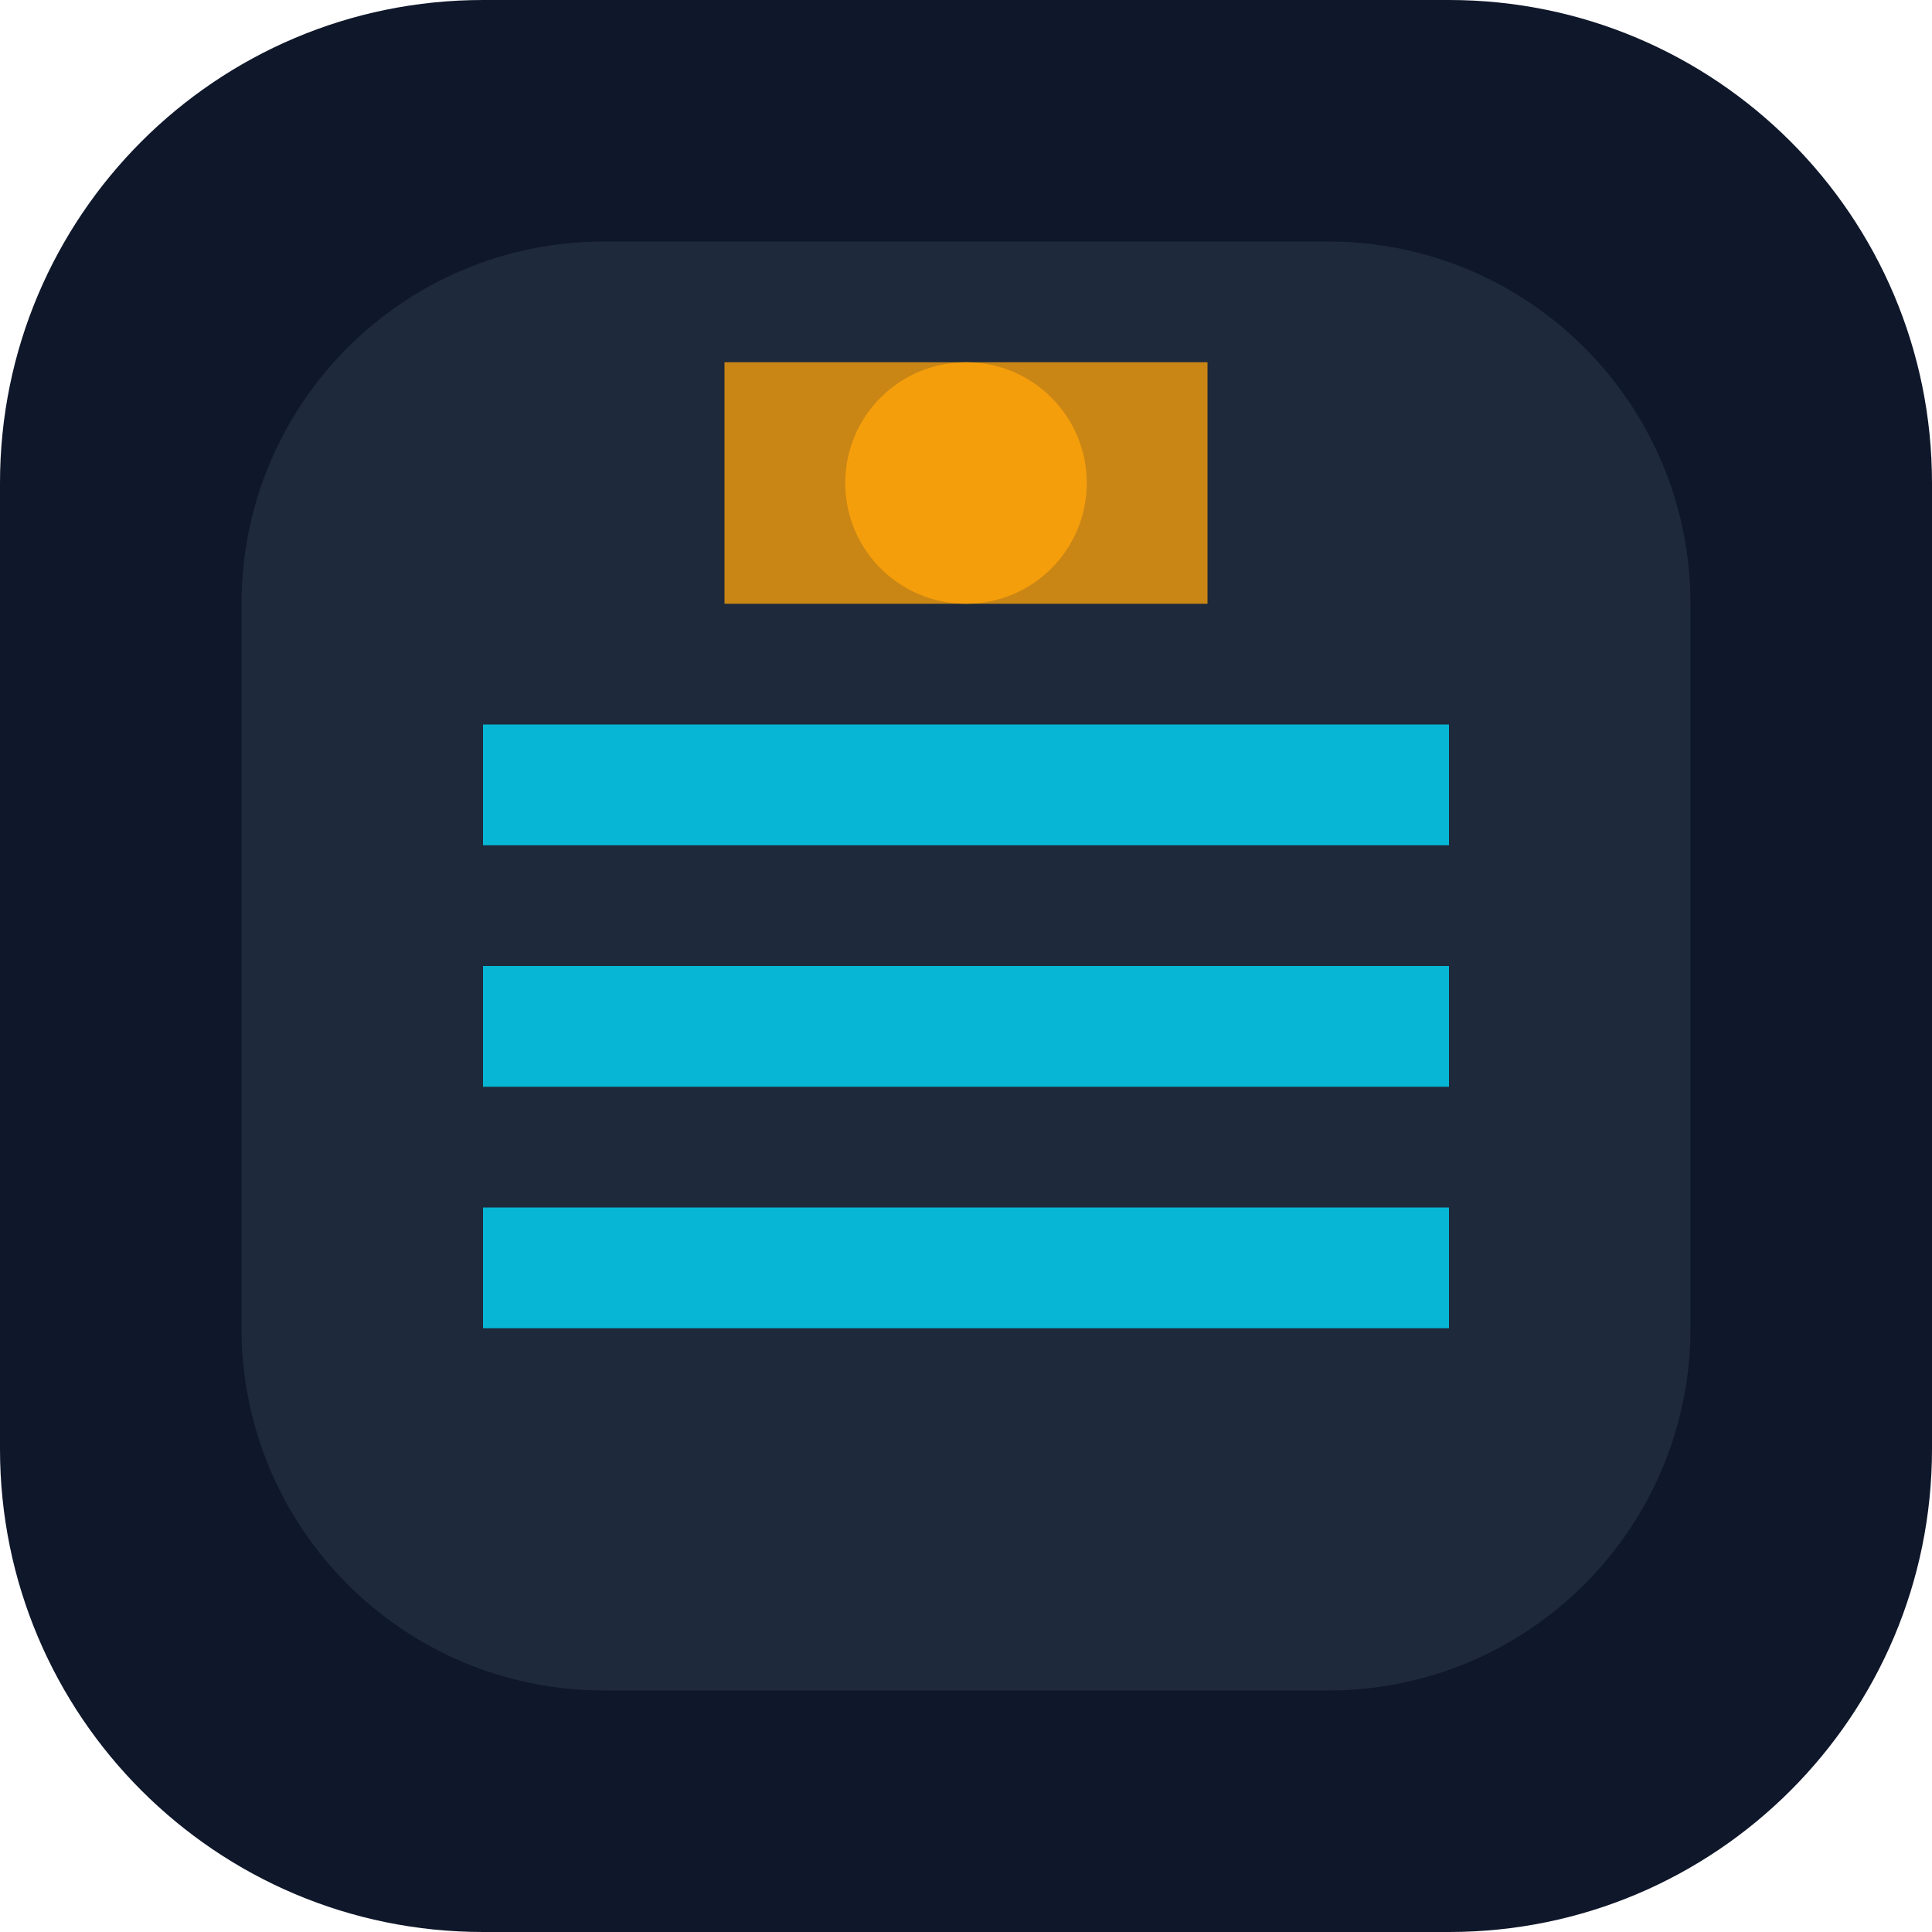
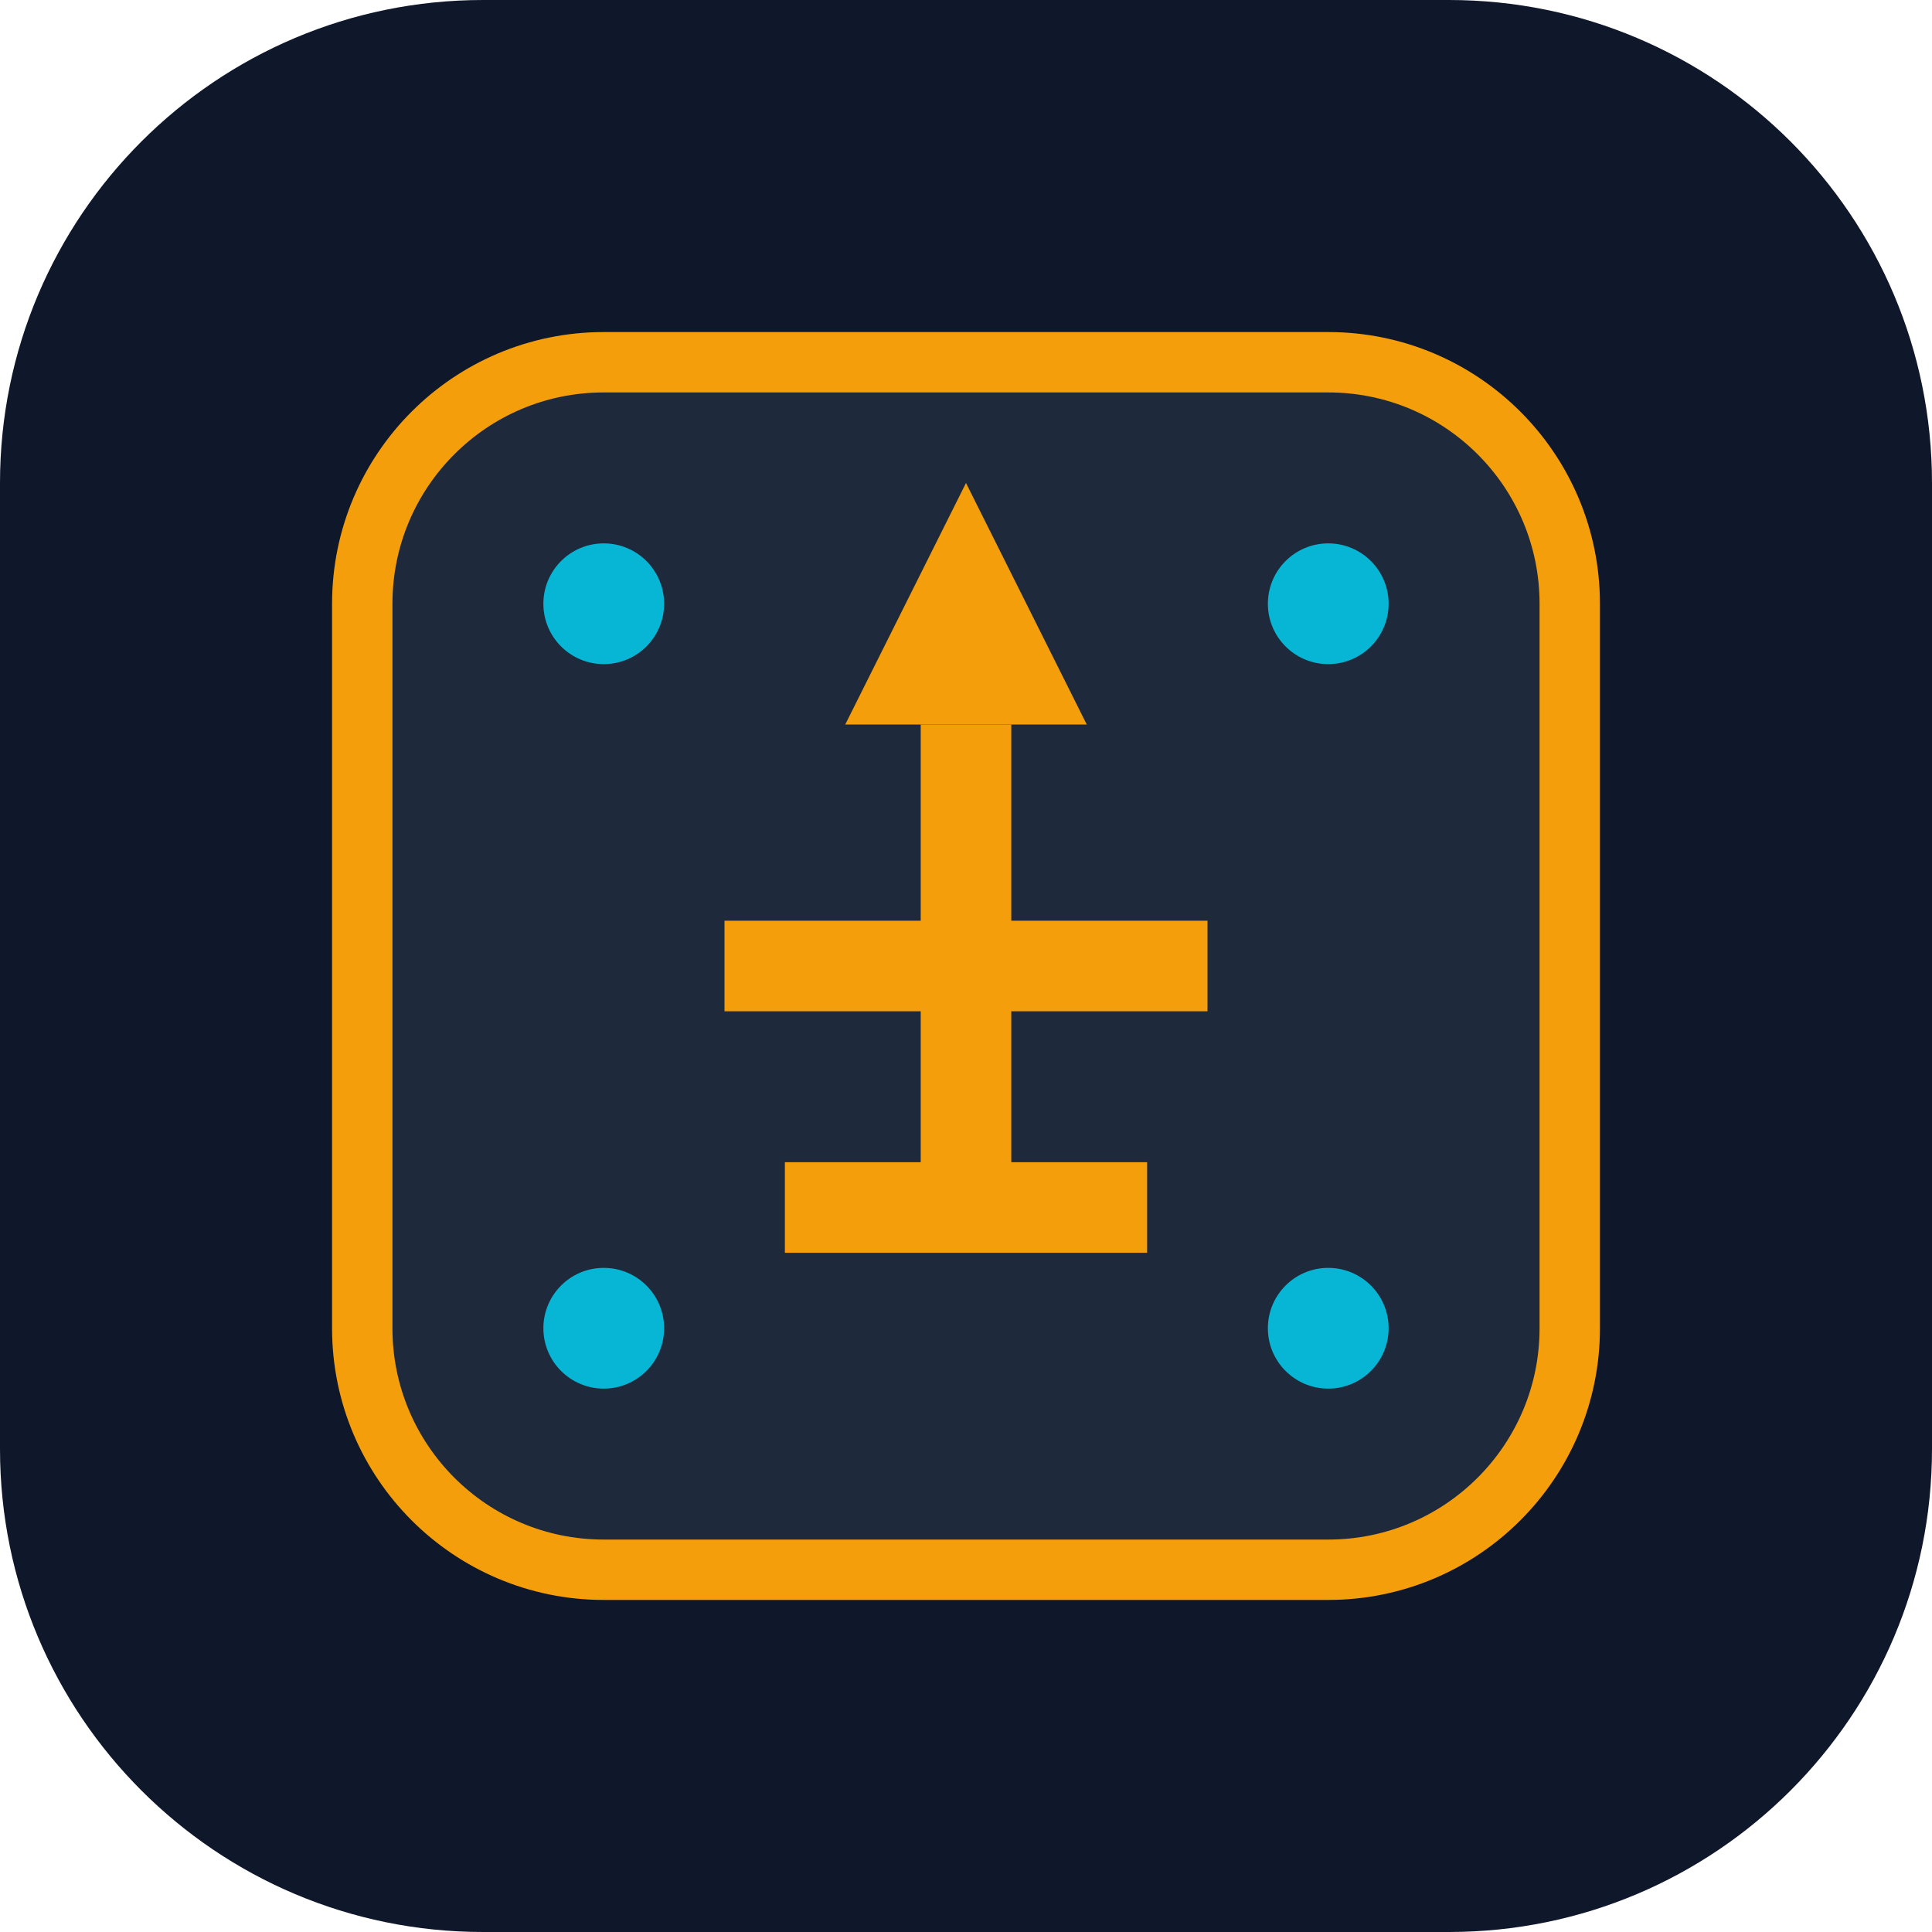
<svg xmlns="http://www.w3.org/2000/svg" width="32" height="32" viewBox="0 0 32 32" fill="none">
  <rect width="32" height="32" rx="8" fill="#0F172A" />
-   <rect x="4" y="4" width="24" height="24" rx="6" fill="#1E293B" />
-   <path d="M8 12h16v2H8v-2z" fill="#06B6D4" />
-   <path d="M8 16h16v2H8v-2z" fill="#06B6D4" />
-   <path d="M8 20h16v2H8v-2z" fill="#06B6D4" />
-   <circle cx="16" cy="8" r="2" fill="#F59E0B" />
-   <path d="M12 6h8v4h-8V6z" fill="#F59E0B" opacity="0.8" />
+   <rect x="6" y="6" width="20" height="20" rx="4" fill="#1E293B" stroke="#F59E0B" stroke-width="1" />
+   <path d="M16 8L14 12h4l-2-4z" fill="#F59E0B" />
+   <path d="M16 12v8" stroke="#F59E0B" stroke-width="1.5" />
+   <path d="M12 16h8" stroke="#F59E0B" stroke-width="1.5" />
+   <path d="M13 20h6" stroke="#F59E0B" stroke-width="1.5" />
+   <circle cx="10" cy="10" r="1" fill="#06B6D4" />
+   <circle cx="22" cy="10" r="1" fill="#06B6D4" />
+   <circle cx="10" cy="22" r="1" fill="#06B6D4" />
+   <circle cx="22" cy="22" r="1" fill="#06B6D4" />
</svg>
